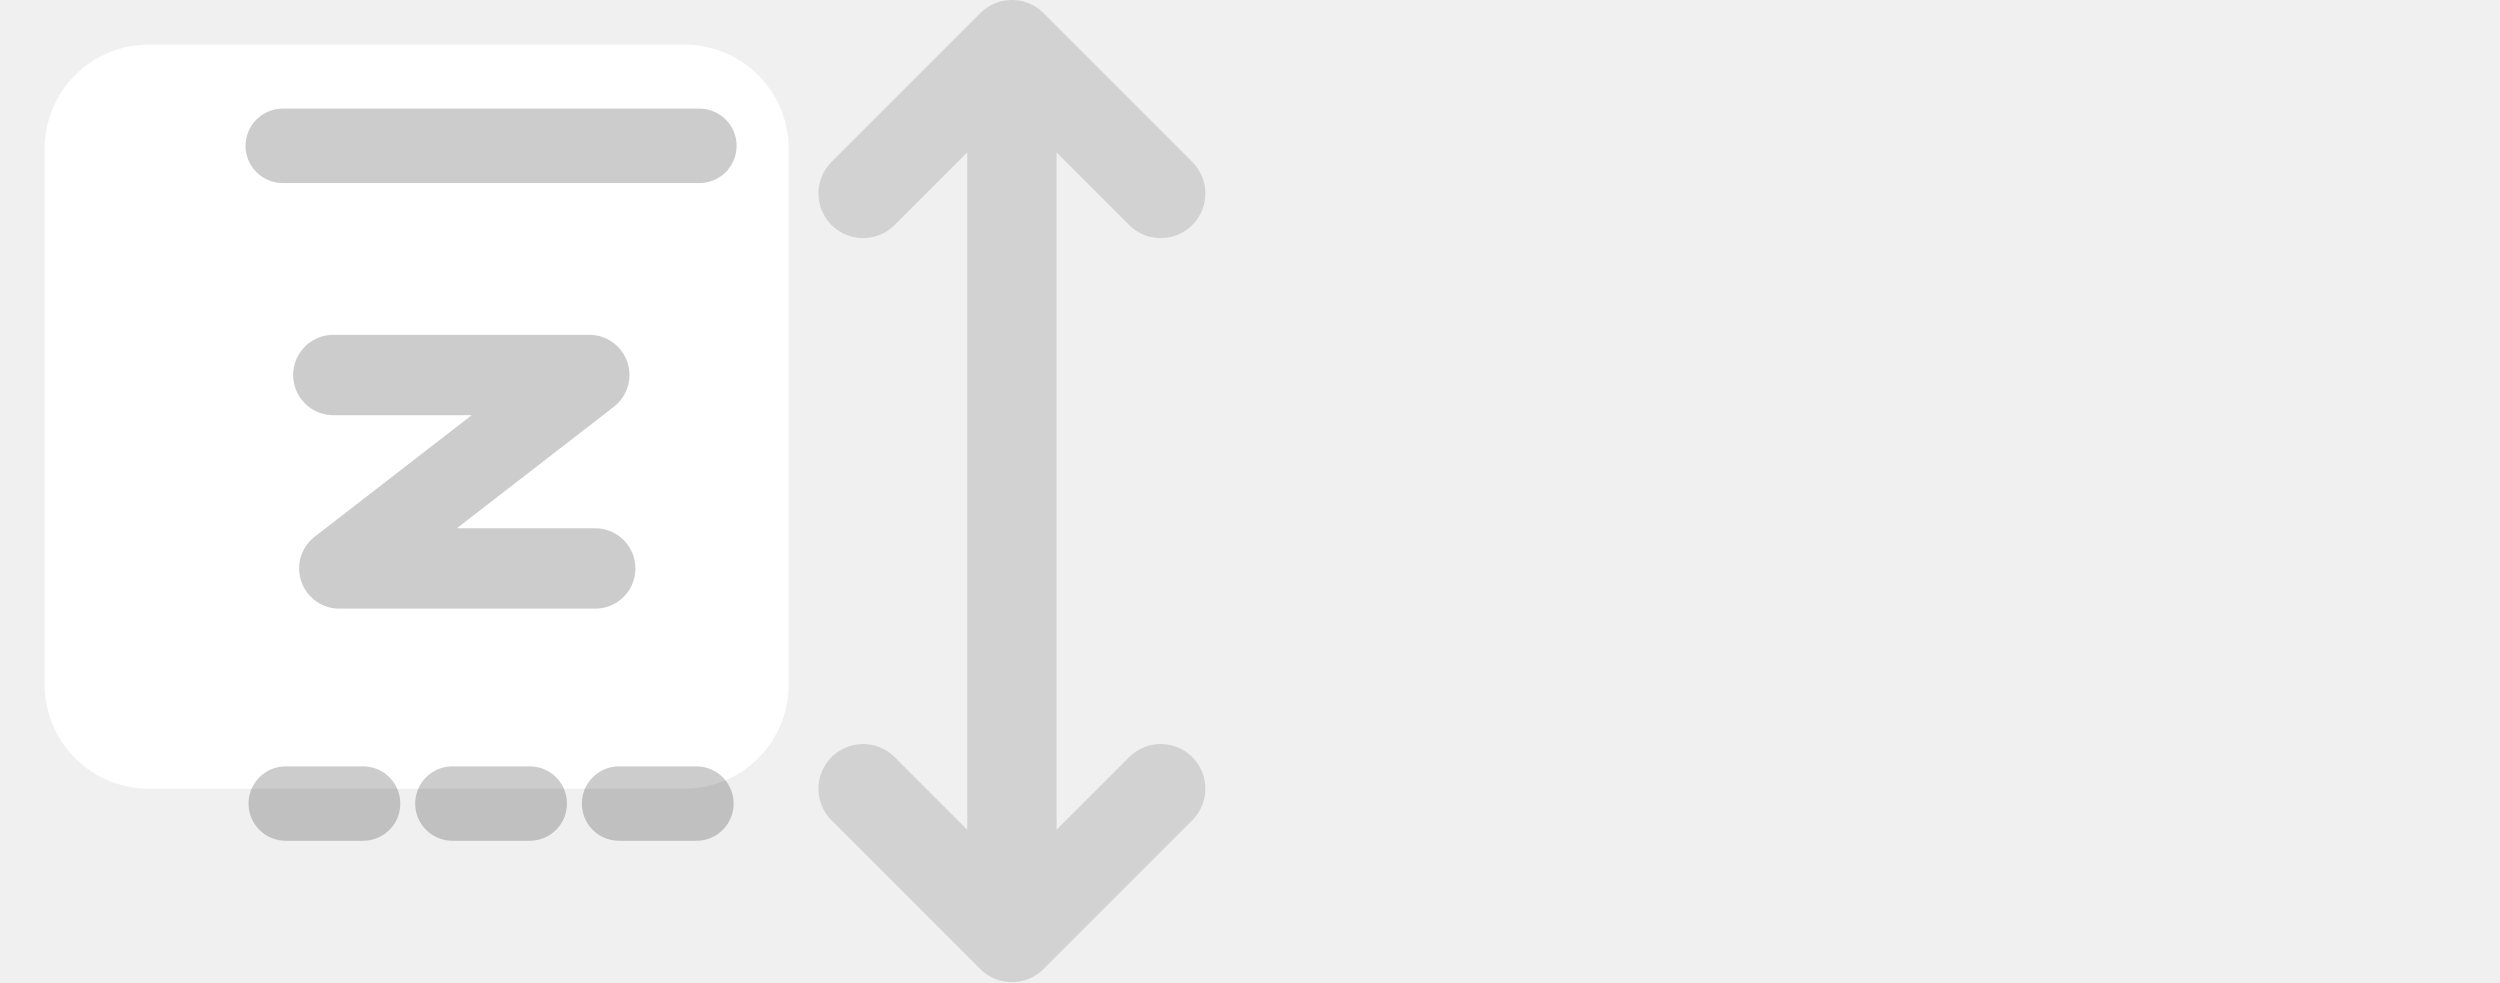
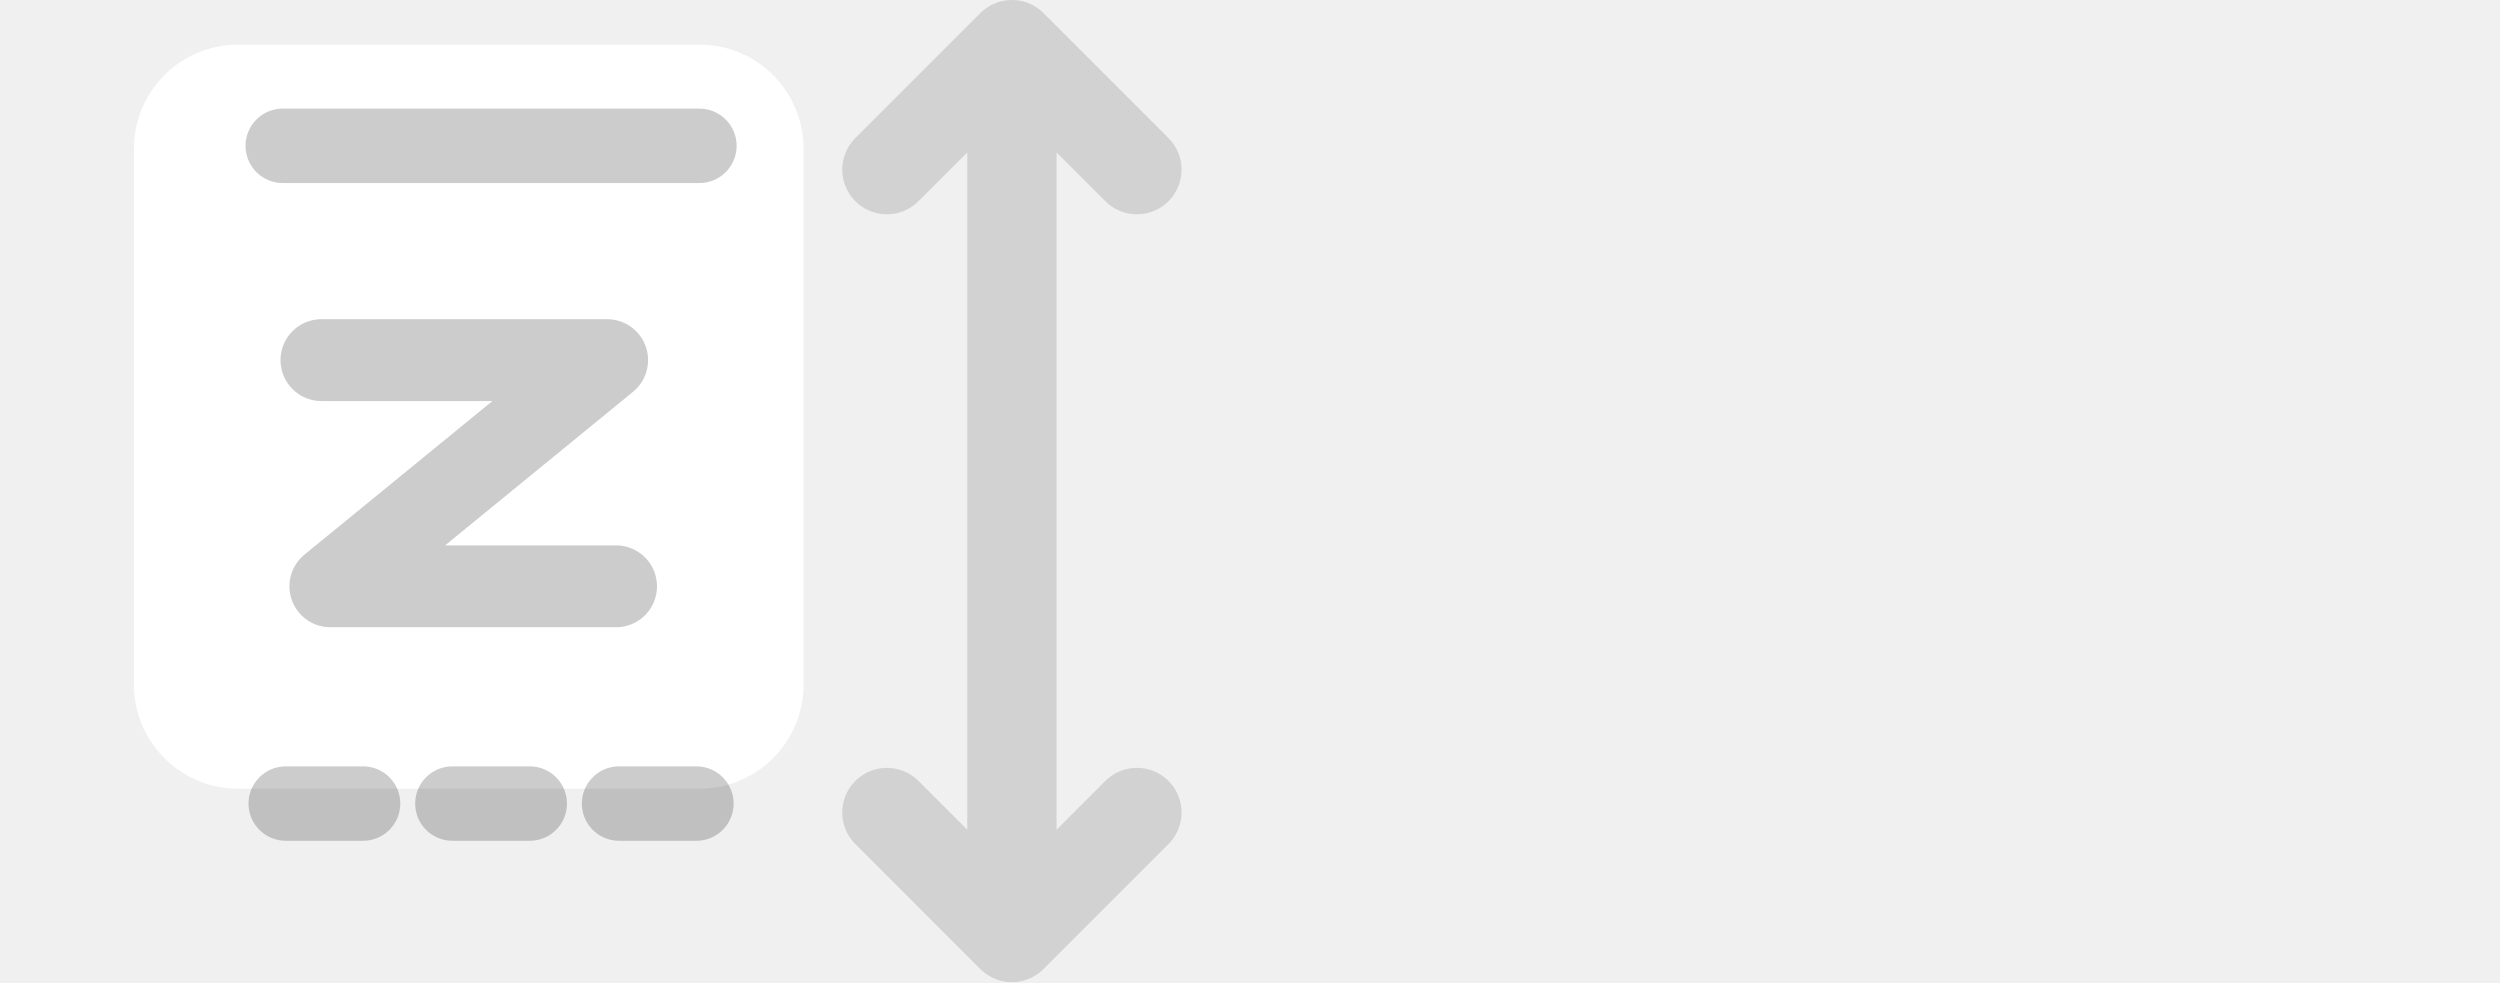
<svg xmlns="http://www.w3.org/2000/svg" width="84" height="33" viewBox="0 0 84 33" fill="none">
-   <rect x="1.5" y="1.5" width="25" height="25" rx="3.5" fill="white" />
+   <rect x="4.5" y="1.5" width="22.5" height="25" rx="3.5" fill="white" />
  <path d="M9.5 4.9H23.5" stroke="black" stroke-opacity="0.2" stroke-width="2.5" stroke-linecap="round" />
-   <path d="M11.2 12.6H19.8L11.4 19.1H20" stroke="black" stroke-opacity="0.2" stroke-width="2.7" stroke-linecap="round" stroke-linejoin="round" />
+   <path d="M10.8 12.1H20.4L11.1 19.7H20.7" stroke="black" stroke-opacity="0.2" stroke-width="2.75" stroke-linecap="round" stroke-linejoin="round" />
  <path d="M9.6 27H12.2M15.2 27H17.8M20.8 27H23.4" stroke="black" stroke-opacity="0.2" stroke-width="2.5" stroke-linecap="round" />
-   <path d="M34 1.5V31.5M34 1.5L29 6.5M34 1.5L39 6.5M34 31.5L29 26.5M34 31.5L39 26.5" stroke="#D2D2D2" stroke-width="3" stroke-linecap="round" stroke-linejoin="round" />
+   <path d="M34 1.5V31.5M34 1.5L29.8 5.7M34 1.5L38.2 5.7M34 31.5L29.8 27.3M34 31.5L38.2 27.3" stroke="#D2D2D2" stroke-width="3" stroke-linecap="round" stroke-linejoin="round" />
</svg>
